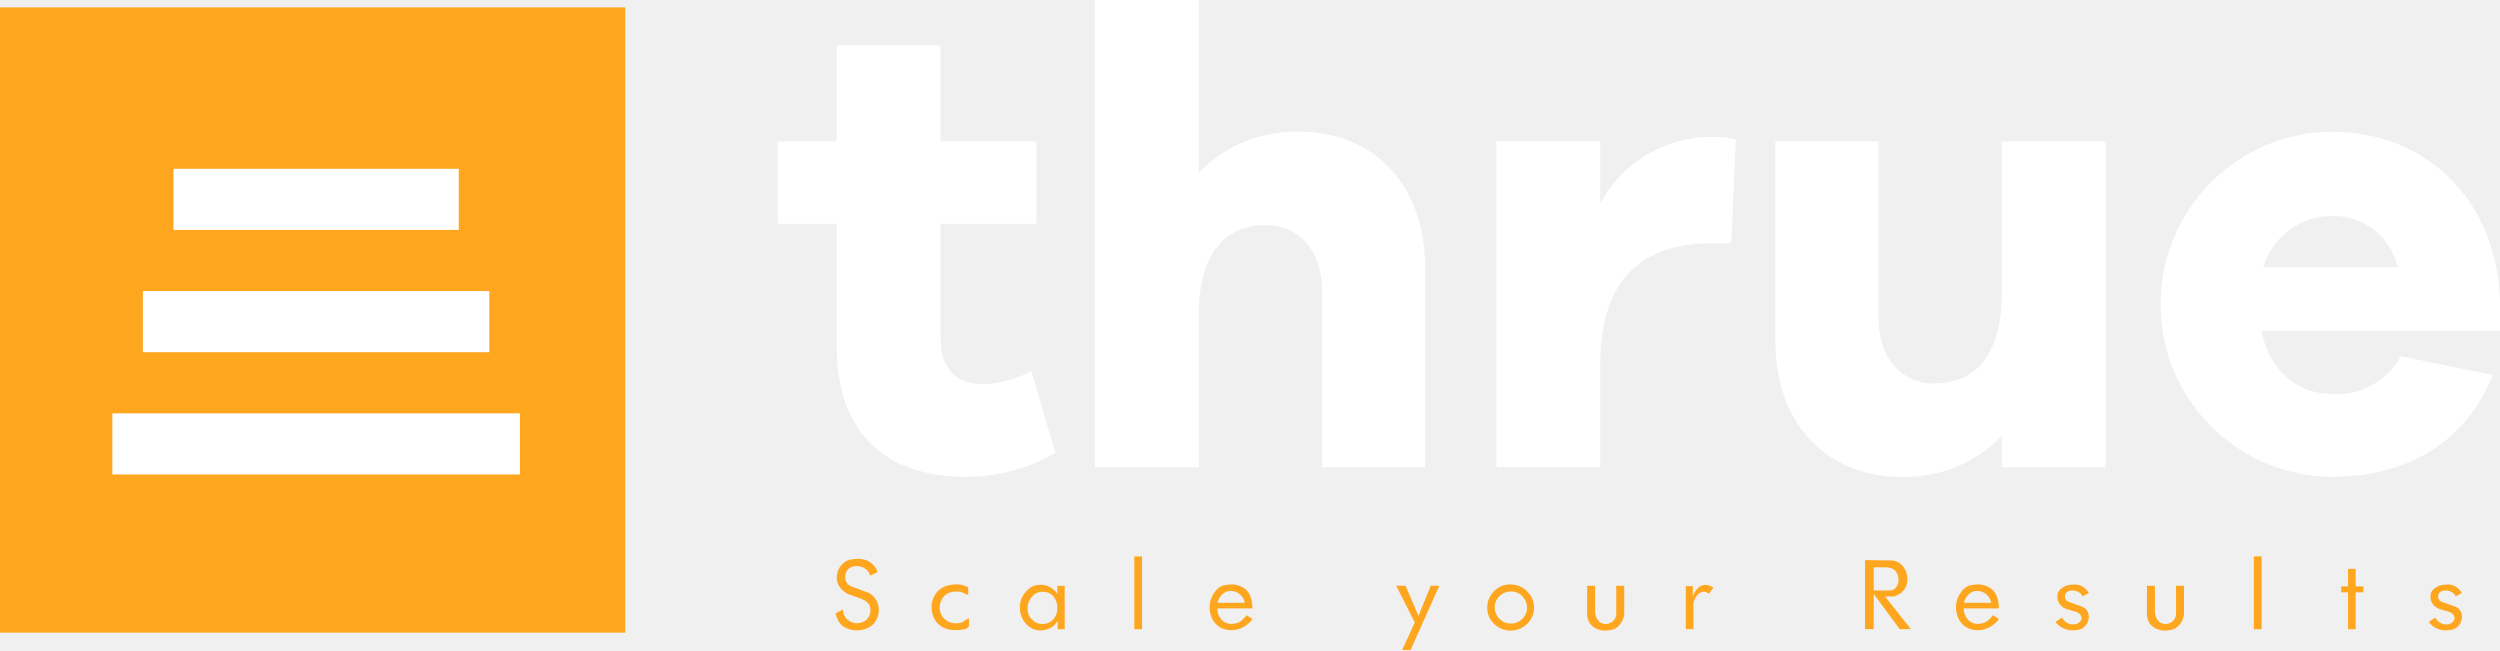
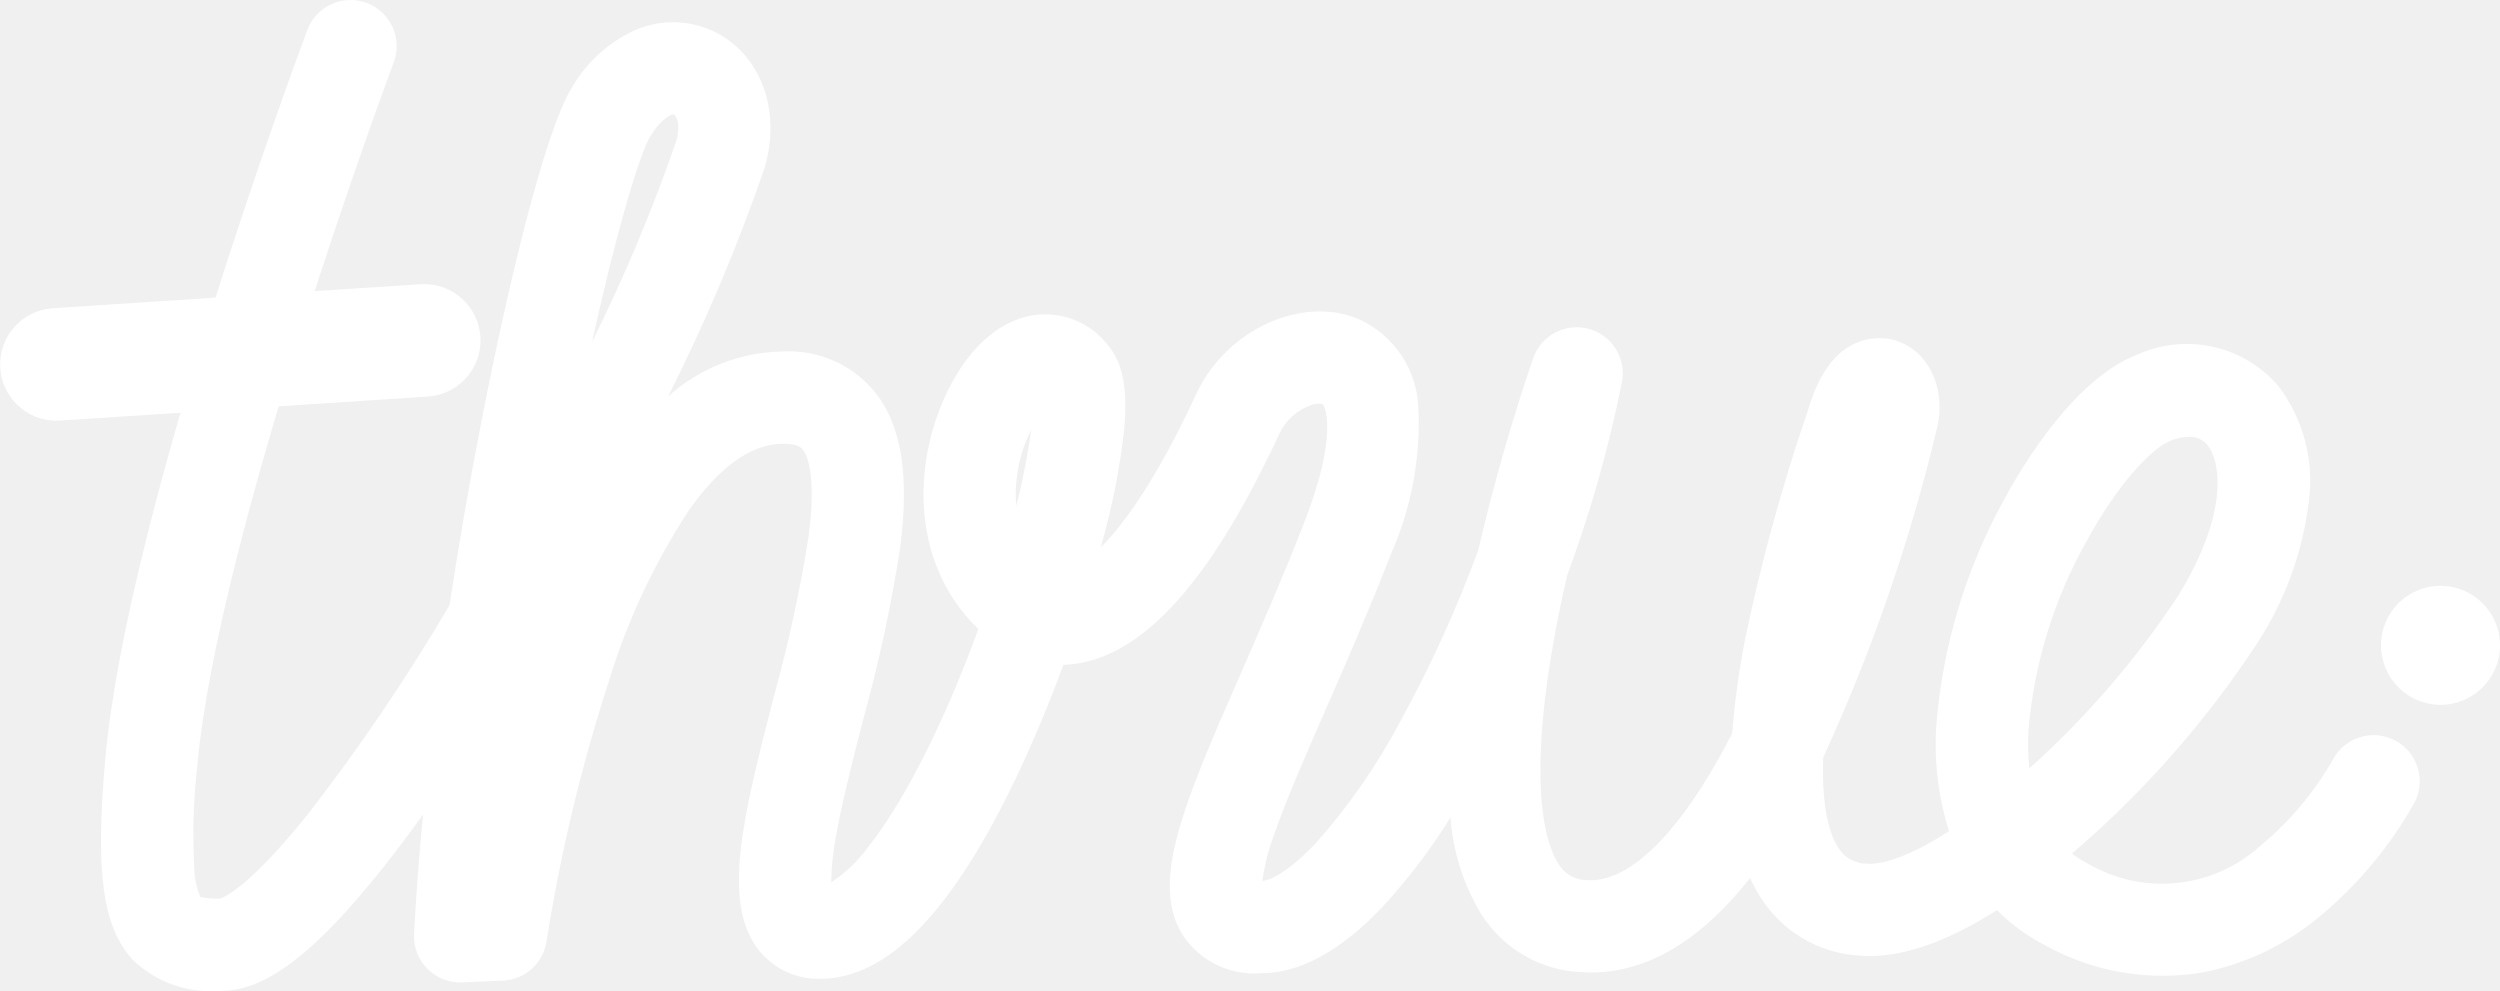
- <svg xmlns="http://www.w3.org/2000/svg" width="192.28" height="49.996" viewBox="0 0 192.28 49.996">
-   <g id="Logo" transform="translate(-76.8 -117.267)">
-     <g id="Grupo_5" data-name="Grupo 5" transform="translate(76.8 117.267)">
-       <path id="Trazado_20" data-name="Trazado 20" d="M494.458,171.744a13.619,13.619,0,0,1-6.836,1.845c-6.237,0-9.979-3.393-9.979-9.979V154.13H473.1v-6.336h4.541v-7.386h7.984v7.386h7.383v6.336h-7.383v8.681c0,2.595,1.246,3.643,3.342,3.643a8.144,8.144,0,0,0,3.643-1Z" transform="translate(-413.288 -136.915)" fill="#fff" />
-       <path id="Trazado_21" data-name="Trazado 21" d="M660.146,137.824v15.37h-7.934V139.521c0-2.944-1.745-4.94-4.341-4.94-3.094,0-5.14,2.146-5.14,6.985v11.627h-7.984V117.267h7.984V130.54a10.438,10.438,0,0,1,7.735-3.145c5.786,0,9.68,4.142,9.68,10.428" transform="translate(-550.536 -117.267)" fill="#fff" />
-       <path id="Trazado_22" data-name="Trazado 22" d="M857.787,187.228l-.349,7.984h-1.448c-5.588,0-8.631,2.893-8.631,9.38v7.835h-7.983V187.379h7.983v4.789a9.67,9.67,0,0,1,8.631-5.139,6.852,6.852,0,0,1,1.8.2" transform="translate(-724.282 -176.5)" fill="#fff" />
-       <path id="Trazado_23" data-name="Trazado 23" d="M1006.91,214.393h-7.984V212a10.326,10.326,0,0,1-7.684,3.143c-5.837,0-9.728-4.14-9.728-10.428V189.345h7.933v13.671c0,2.944,1.746,4.94,4.291,4.94,3.143,0,5.188-2.146,5.188-6.987V189.345h7.984Z" transform="translate(-844.966 -178.466)" fill="#fff" />
-       <path id="Trazado_24" data-name="Trazado 24" d="M1203.4,199.693h-18.363c.649,2.994,2.693,4.841,5.39,4.841a5.558,5.558,0,0,0,5.337-2.895l7.086,1.448c-2.146,5.289-6.686,7.833-12.423,7.833a13.273,13.273,0,0,1,.049-26.545c7.085,0,12.774,5.089,12.924,13.273Zm-18.214-4.89h10.329a5.005,5.005,0,0,0-5.04-3.941,5.49,5.49,0,0,0-5.289,3.941" transform="translate(-1011.119 -174.246)" fill="#fff" />
-       <g id="Grupo_4" data-name="Grupo 4" transform="translate(0 0.57)">
-         <rect id="Rectángulo_7" data-name="Rectángulo 7" width="48.089" height="48.089" fill="#fea61e" />
-         <rect id="Rectángulo_8" data-name="Rectángulo 8" width="21.942" height="4.702" transform="translate(13.342 12.412)" fill="#fff" />
-         <rect id="Rectángulo_9" data-name="Rectángulo 9" width="26.646" height="4.702" transform="translate(10.99 21.817)" fill="#fff" />
-         <rect id="Rectángulo_10" data-name="Rectángulo 10" width="31.346" height="4.702" transform="translate(8.64 31.22)" fill="#fff" />
-       </g>
-       <path id="Trazado_25" data-name="Trazado 25" d="M505.744,403.117l-.566.267a.882.882,0,0,0-.38-.535,1.156,1.156,0,0,0-.661-.2.992.992,0,0,0-.464.1.791.791,0,0,0-.331.341.95.95,0,0,0-.088.394.779.779,0,0,0,.454.724l1.362.5a1.442,1.442,0,0,1,.572.561,1.535,1.535,0,0,1,.2.755,1.632,1.632,0,0,1-.14.659,1.613,1.613,0,0,1-.42.558,1.928,1.928,0,0,1-1.127.351,1.966,1.966,0,0,1-1.026-.28,1.371,1.371,0,0,1-.383-.421,2.755,2.755,0,0,1-.24-.606l.58-.295a.984.984,0,0,0,.323.753,1.079,1.079,0,0,0,.762.3,1.092,1.092,0,0,0,.339-.053,1.069,1.069,0,0,0,.33-.176.843.843,0,0,0,.258-.328,1.018,1.018,0,0,0,.1-.437.72.72,0,0,0-.155-.507,1.406,1.406,0,0,0-.244-.222,3.257,3.257,0,0,0-.362-.179l-.918-.323a1.748,1.748,0,0,1-.661-.527,1.232,1.232,0,0,1-.252-.757,2.505,2.505,0,0,1,.055-.393,1.262,1.262,0,0,1,.341-.6,1.146,1.146,0,0,1,.628-.384,3.058,3.058,0,0,1,.607-.068,1.7,1.7,0,0,1,.178.007c.043,0,.156.025.334.061a1.334,1.334,0,0,1,.575.311,1.381,1.381,0,0,1,.425.638" transform="translate(-438.251 -359.11)" fill="#fea61e" />
-       <path id="Trazado_26" data-name="Trazado 26" d="M554.387,418.321a.607.607,0,0,1-.368.214,2.618,2.618,0,0,1-.537.053h-.22a1.86,1.86,0,0,1-.951-.243,1.547,1.547,0,0,1-.637-.719,2.164,2.164,0,0,1-.164-.81,1.774,1.774,0,0,1,.147-.717,1.652,1.652,0,0,1,.427-.585,1.53,1.53,0,0,1,.624-.341,2.818,2.818,0,0,1,.747-.093,1.814,1.814,0,0,1,.875.22v.575a.516.516,0,0,1-.268-.093,1.367,1.367,0,0,0-.313-.132,1.578,1.578,0,0,0-.344-.025,1.518,1.518,0,0,0-.5.081,1.074,1.074,0,0,0-.416.263,1.336,1.336,0,0,0-.359.889,1.277,1.277,0,0,0,.229.717,1.5,1.5,0,0,0,.132.144c.051.048.109.1.177.151a1.368,1.368,0,0,0,.717.2,1.448,1.448,0,0,0,.531-.1,3.16,3.16,0,0,1,.351-.242.2.2,0,0,1,.121-.013Z" transform="translate(-479.862 -370.131)" fill="#fea61e" />
-       <path id="Trazado_27" data-name="Trazado 27" d="M599.938,418.644H599.4v-.661a1.28,1.28,0,0,1-.546.555,1.586,1.586,0,0,1-.768.2,1.37,1.37,0,0,1-.86-.265,1.525,1.525,0,0,1-.514-.6,1.908,1.908,0,0,1-.056-1.689,2.741,2.741,0,0,1,.4-.543,1.353,1.353,0,0,1,.795-.4c.038,0,.081,0,.127-.006a.935.935,0,0,1,.1-.007,1.489,1.489,0,0,1,.73.179,1.559,1.559,0,0,1,.562.523v-.618h.566Zm-.675-1.058a1.544,1.544,0,0,0,.108-.578,1.4,1.4,0,0,0-.186-.72,1.106,1.106,0,0,0-.558-.47,1.433,1.433,0,0,0-.315-.043l-.215-.008a1.1,1.1,0,0,0-.736.452,1.374,1.374,0,0,0-.279.835,1.277,1.277,0,0,0,.1.515,1.252,1.252,0,0,0,.376.454,1.025,1.025,0,0,0,.672.222,1.108,1.108,0,0,0,1.03-.658" transform="translate(-518.05 -370.253)" fill="#fea61e" />
-       <rect id="Rectángulo_11" data-name="Rectángulo 11" width="0.595" height="5.596" transform="translate(87.241 42.796)" fill="#fea61e" />
-       <path id="Trazado_28" data-name="Trazado 28" d="M696.5,417.732a2.181,2.181,0,0,1-.732.631,1.9,1.9,0,0,1-.912.23,1.821,1.821,0,0,1-.875-.224,1.637,1.637,0,0,1-.588-.652,1.918,1.918,0,0,1-.2-.875,1.892,1.892,0,0,1,.371-1.146,1.246,1.246,0,0,1,.759-.566,4.459,4.459,0,0,1,.535-.061,1.829,1.829,0,0,1,.859.209,1.279,1.279,0,0,1,.585.636,2.484,2.484,0,0,1,.186,1h-2.7a1.237,1.237,0,0,0,.306.84.989.989,0,0,0,.774.351,1.12,1.12,0,0,0,.258-.028,1.05,1.05,0,0,0,.5-.205,2.185,2.185,0,0,0,.407-.434Zm-.6-1.249a1.123,1.123,0,0,0-.383-.658,1.061,1.061,0,0,0-.709-.253.9.9,0,0,0-.643.268,1.289,1.289,0,0,0-.362.643Z" transform="translate(-600.16 -370.122)" fill="#fea61e" />
-       <path id="Trazado_29" data-name="Trazado 29" d="M791.6,415.782l-2.21,4.938-.646,0,.971-2.118-1.43-2.824H789l1,2.318.942-2.318Z" transform="translate(-680.9 -370.728)" fill="#fea61e" />
-       <path id="Trazado_30" data-name="Trazado 30" d="M838.282,416.871a1.665,1.665,0,0,1-.527,1.239,1.833,1.833,0,0,1-2.54,0,1.673,1.673,0,0,1-.527-1.245,1.751,1.751,0,0,1,.513-1.267,1.681,1.681,0,0,1,1.253-.528,1.786,1.786,0,0,1,1.291.525,1.712,1.712,0,0,1,.538,1.277m-.538,0a1.23,1.23,0,0,0-.356-.888,1.154,1.154,0,0,0-.864-.368,1.231,1.231,0,0,0-.892.353,1.138,1.138,0,0,0-.373.86,1.22,1.22,0,0,0,.36.878,1.163,1.163,0,0,0,.867.371,1.245,1.245,0,0,0,.883-.349,1.125,1.125,0,0,0,.374-.856" transform="translate(-720.3 -370.122)" fill="#fea61e" />
-       <path id="Trazado_31" data-name="Trazado 31" d="M888.462,417.971a1.452,1.452,0,0,1-.363.821,1.1,1.1,0,0,1-.617.381,3.384,3.384,0,0,1-.463.055,1.647,1.647,0,0,1-.761-.177,1.215,1.215,0,0,1-.531-.533,1.762,1.762,0,0,1-.113-.475v-2.261h.609v1.966a1.092,1.092,0,0,0,.219.679.7.7,0,0,0,.584.292h.088a.862.862,0,0,0,.519-.257.7.7,0,0,0,.218-.513v-2.166h.611Z" transform="translate(-763.541 -370.727)" fill="#fea61e" />
-       <path id="Trazado_32" data-name="Trazado 32" d="M937.977,415.525l-.345.474a.587.587,0,0,0-.388-.165.656.656,0,0,0-.508.276,1.43,1.43,0,0,0-.3.606v2h-.581v-3.307h.539v.811a1.5,1.5,0,0,1,.335-.6.882.882,0,0,1,.555-.313,1.23,1.23,0,0,1,.7.215" transform="translate(-806.196 -370.327)" fill="#fea61e" />
-       <path id="Trazado_33" data-name="Trazado 33" d="M1030.766,408.022l-.863,0-2-2.713v2.713h-.666v-5.309l1.967.022a1.154,1.154,0,0,1,.928.431,1.552,1.552,0,0,1,.259,1.557,1.3,1.3,0,0,1-.34.474,1.659,1.659,0,0,1-.581.31l-.7,0Zm-1.46-4.67a1.892,1.892,0,0,0-.2-.061.9.9,0,0,0-.19-.023h-1.013v1.779h1.186a.638.638,0,0,0,.533-.24.9.9,0,0,0,.191-.585,1.09,1.09,0,0,0-.129-.525.766.766,0,0,0-.382-.344" transform="translate(-883.792 -359.632)" fill="#fea61e" />
-       <path id="Trazado_34" data-name="Trazado 34" d="M1076.853,417.732a2.186,2.186,0,0,1-.731.631,1.9,1.9,0,0,1-.912.23,1.818,1.818,0,0,1-.875-.224,1.64,1.64,0,0,1-.588-.652,1.92,1.92,0,0,1-.2-.875,1.9,1.9,0,0,1,.37-1.146,1.25,1.25,0,0,1,.761-.566,4.4,4.4,0,0,1,.534-.061,1.825,1.825,0,0,1,.858.209,1.271,1.271,0,0,1,.584.636,2.47,2.47,0,0,1,.187,1h-2.7a1.227,1.227,0,0,0,.308.84.983.983,0,0,0,.772.351,1.119,1.119,0,0,0,.259-.028,1.044,1.044,0,0,0,.494-.205,2.11,2.11,0,0,0,.407-.434Zm-.6-1.249a1.112,1.112,0,0,0-.38-.658,1.072,1.072,0,0,0-.712-.253.9.9,0,0,0-.642.268,1.3,1.3,0,0,0-.362.643Z" transform="translate(-923.107 -370.122)" fill="#fea61e" />
-       <path id="Trazado_35" data-name="Trazado 35" d="M1126.874,415.77l-.488.28a.568.568,0,0,0-.291-.335.994.994,0,0,0-.5-.133.686.686,0,0,0-.33.076.374.374,0,0,0-.19.2.6.6,0,0,0-.046.205.492.492,0,0,0,.215.366l1.119.4a.809.809,0,0,1,.379.316.841.841,0,0,1,.13.452,1.068,1.068,0,0,1-.183.594.985.985,0,0,1-.5.391,2.435,2.435,0,0,1-.263.052,2.049,2.049,0,0,1-.268.021,1.741,1.741,0,0,1-.75-.164,1.557,1.557,0,0,1-.593-.487l.5-.341a.948.948,0,0,0,.347.387.913.913,0,0,0,.495.144.694.694,0,0,0,.406-.108.583.583,0,0,0,.2-.194.4.4,0,0,0,.044-.181.445.445,0,0,0-.1-.276.624.624,0,0,0-.281-.19c-.229-.068-.469-.141-.72-.222a1.043,1.043,0,0,1-.542-.354.91.91,0,0,1-.208-.566.77.77,0,0,1,.307-.681,1.481,1.481,0,0,1,.541-.255,3.174,3.174,0,0,1,.554-.043,1.192,1.192,0,0,1,.579.187,1.584,1.584,0,0,1,.438.459" transform="translate(-966.218 -370.169)" fill="#fea61e" />
-       <path id="Trazado_36" data-name="Trazado 36" d="M1173.71,417.971a1.465,1.465,0,0,1-.364.821,1.1,1.1,0,0,1-.617.381,3.327,3.327,0,0,1-.463.055,1.642,1.642,0,0,1-.759-.177,1.2,1.2,0,0,1-.532-.533,1.885,1.885,0,0,1-.116-.475v-2.261h.611v1.966a1.093,1.093,0,0,0,.22.679.694.694,0,0,0,.585.292h.084a.864.864,0,0,0,.521-.257.7.7,0,0,0,.218-.513v-2.166h.611Z" transform="translate(-1005.733 -370.727)" fill="#fea61e" />
-       <rect id="Rectángulo_12" data-name="Rectángulo 12" width="0.596" height="5.596" transform="translate(173.349 42.796)" fill="#fea61e" />
-       <path id="Trazado_37" data-name="Trazado 37" d="M1271.607,408.981h-.6v2.834h-.581v-2.834h-.523v-.46h.523V407.18h.581v1.341h.6Z" transform="translate(-1089.832 -363.423)" fill="#fea61e" />
-       <path id="Trazado_38" data-name="Trazado 38" d="M1317.052,415.77l-.487.28a.578.578,0,0,0-.291-.335,1,1,0,0,0-.5-.133.693.693,0,0,0-.33.076.378.378,0,0,0-.19.2.635.635,0,0,0-.047.205.5.5,0,0,0,.216.366l1.121.4a.813.813,0,0,1,.379.316.843.843,0,0,1,.127.452,1.071,1.071,0,0,1-.181.594.99.99,0,0,1-.5.391c-.078.02-.164.037-.262.052a2.072,2.072,0,0,1-.268.021,1.743,1.743,0,0,1-.752-.164,1.561,1.561,0,0,1-.591-.487l.5-.341a.934.934,0,0,0,.839.532.686.686,0,0,0,.4-.108.589.589,0,0,0,.2-.194.4.4,0,0,0,.042-.181.433.433,0,0,0-.1-.276.614.614,0,0,0-.278-.19c-.229-.068-.469-.141-.721-.222a1.035,1.035,0,0,1-.542-.354.9.9,0,0,1-.209-.566.767.767,0,0,1,.306-.681,1.466,1.466,0,0,1,.541-.255,3.17,3.17,0,0,1,.552-.043,1.206,1.206,0,0,1,.581.187,1.6,1.6,0,0,1,.435.459" transform="translate(-1127.694 -370.169)" fill="#fea61e" />
+ <svg xmlns="http://www.w3.org/2000/svg" width="141" height="55.881" viewBox="0 0 141 55.881">
+   <g id="Grupo_37" data-name="Grupo 37" transform="translate(-266 -23.179)">
+     <g id="Grupo_34" data-name="Grupo 34">
+       <path id="Trazado_5" data-name="Trazado 5" d="M278.487,79.06a6.358,6.358,0,0,1-5-1.744c-1.709-1.871-2.127-4.96-1.542-11.4C273.208,52,282.923,25.969,283.335,24.868a2.6,2.6,0,0,1,4.872,1.827c-.1.263-9.881,26.47-11.083,39.7a34.386,34.386,0,0,0-.166,5.768,4.392,4.392,0,0,0,.346,1.61,4.617,4.617,0,0,0,1.11.087c.223-.07,1.649-.651,4.922-4.727A110.454,110.454,0,0,0,291.3,57.4l.053-.088c.524-3.435,1.133-6.952,1.815-10.446,1.44-7.387,3.523-16.176,5.052-18.688a7.934,7.934,0,0,1,3.562-3.285,5.375,5.375,0,0,1,4.4.021c2.751,1.264,3.961,4.6,2.879,7.919a104.687,104.687,0,0,1-5.374,12.7A9.906,9.906,0,0,1,310.173,43a6.273,6.273,0,0,1,5.22,2.349c1.461,1.882,1.9,4.654,1.376,8.724a85.032,85.032,0,0,1-2.1,9.742c-.62,2.423-1.206,4.712-1.533,6.613a14.33,14.33,0,0,0-.256,2.518,8.239,8.239,0,0,0,2.1-2.016c2.058-2.6,4.319-7.1,6.2-12.277-2.7-2.577-3.715-6.516-2.718-10.684.665-2.781,2.511-6.271,5.524-6.955a4.468,4.468,0,0,1,4.554,1.7c.807,1,1.071,2.458.856,4.743a39.256,39.256,0,0,1-1.071,5.695q-.113.444-.233.894c1.3-1.306,3.141-3.818,5.38-8.653,1.672-3.61,5.953-5.579,9.161-4.215A5.735,5.735,0,0,1,346,46.224a18.277,18.277,0,0,1-1.562,8.231c-1.23,3.167-2.522,6.12-3.662,8.726-1.19,2.718-2.217,5.066-2.879,6.967a12.352,12.352,0,0,0-.7,2.717c.52-.049,1.582-.618,2.986-2.1a35.04,35.04,0,0,0,4.813-6.934,71.34,71.34,0,0,0,4.377-9.616,111.221,111.221,0,0,1,3.094-10.827,2.6,2.6,0,0,1,5.007,1.36,72.572,72.572,0,0,1-3.1,10.925q-.126.553-.247,1.117c-2.255,10.56-.9,14.1-.218,15.13a1.877,1.877,0,0,0,1.629.9c2.2.133,4.812-2.283,7.357-6.792q.4-.712.8-1.491a45.982,45.982,0,0,1,.75-5.4,107.085,107.085,0,0,1,3.477-12.686l.183-.559c1.393-4.264,4.212-3.683,4.763-3.523,1.9.551,2.94,2.757,2.365,5.023A100.145,100.145,0,0,1,368.828,65.9c-.106,3.007.427,4.441.857,5.1a1.879,1.879,0,0,0,1.564.89c.882.086,2.466-.408,4.676-1.832a16.27,16.27,0,0,1-.715-6.009,31.6,31.6,0,0,1,3.867-12.776c1.075-1.982,3.954-6.738,7.475-8.1a6.808,6.808,0,0,1,7.943,1.77,8.843,8.843,0,0,1,1.729,6.478,18.8,18.8,0,0,1-2.985,8.139,56.127,56.127,0,0,1-9.831,11.285q-.274.242-.544.473a6.03,6.03,0,0,0,.924.585,8.27,8.27,0,0,0,9.718-1.037,17.7,17.7,0,0,0,4.066-4.838,2.6,2.6,0,1,1,4.6,2.425,22.868,22.868,0,0,1-5.275,6.36,14.7,14.7,0,0,1-6.6,3.2,13.642,13.642,0,0,1-8.887-1.482,11.036,11.036,0,0,1-2.785-2.02c-3.011,1.917-5.65,2.774-7.881,2.556a7.06,7.06,0,0,1-5.416-3.227,8.623,8.623,0,0,1-.622-1.14c-2.944,3.725-6.116,5.51-9.47,5.312a7.046,7.046,0,0,1-5.658-3.216,12.262,12.262,0,0,1-1.771-5.511,33.584,33.584,0,0,1-3.846,5.053c-2.343,2.475-4.643,3.73-6.835,3.73A4.844,4.844,0,0,1,332.759,76c-1.96-3,0-7.48,3.252-14.908,1.12-2.559,2.389-5.46,3.579-8.525,1.789-4.6,1.23-6.4.995-6.6a1.175,1.175,0,0,0-.685.08,3.07,3.07,0,0,0-1.716,1.536c-3.639,7.856-7.234,12.088-10.99,12.936a6.44,6.44,0,0,1-1.22.156c-.8,2.192-1.7,4.33-2.626,6.285-3.663,7.687-7.291,11.423-11.094,11.423a4.285,4.285,0,0,1-3.474-1.633c-2.1-2.706-.864-7.536.846-14.222a80.99,80.99,0,0,0,1.982-9.114c.443-3.448-.08-4.555-.325-4.871-.072-.092-.261-.337-1.11-.337-1.748,0-3.513,1.227-5.246,3.645a37.433,37.433,0,0,0-4.579,9.721,96.1,96.1,0,0,0-3.521,14.686,2.6,2.6,0,0,1-2.457,2.227l-2.3.1a2.6,2.6,0,0,1-2.716-2.728c.105-2.093.276-4.355.507-6.739-1.076,1.5-2.106,2.844-3.072,4C283.377,77.23,280.816,79.06,278.487,79.06Zm-.1-5.195Zm-1.054-.052h0Zm112.12-26a2.928,2.928,0,0,0-1.024.218c-1.019.393-2.947,2.351-4.775,5.722a26.251,26.251,0,0,0-3.245,10.574,13.6,13.6,0,0,0,.047,2.186,50.073,50.073,0,0,0,8.362-9.687c2.966-4.791,2.393-7.692,1.676-8.557A1.291,1.291,0,0,0,389.45,47.814Zm-65.293-.4a8.056,8.056,0,0,0-.809,2.675,7.485,7.485,0,0,0-.032,1.621A36.528,36.528,0,0,0,324.157,47.413Zm-20.181-17.78c-.155,0-.707.257-1.31,1.247-.5.819-1.734,4.593-3.272,11.574a95.842,95.842,0,0,0,4.715-11.234c.331-1.015.015-1.527-.1-1.581A.067.067,0,0,0,303.976,29.633Z" fill="#fff" />
+     </g>
+     <g id="Grupo_35" data-name="Grupo 35">
+       <path id="Trazado_6" data-name="Trazado 6" d="M269.171,46.906a3.174,3.174,0,0,1-.2-6.341l20.708-1.353a3.174,3.174,0,1,1,.414,6.334L269.381,46.9C269.31,46.9,269.24,46.906,269.171,46.906Z" fill="#fff" />
+     </g>
+     <g id="Grupo_36" data-name="Grupo 36">
+       <circle id="Elipse_3" data-name="Elipse 3" cx="3.356" cy="3.356" r="3.356" transform="translate(400.288 56.219)" fill="#fff" />
    </g>
  </g>
</svg>
